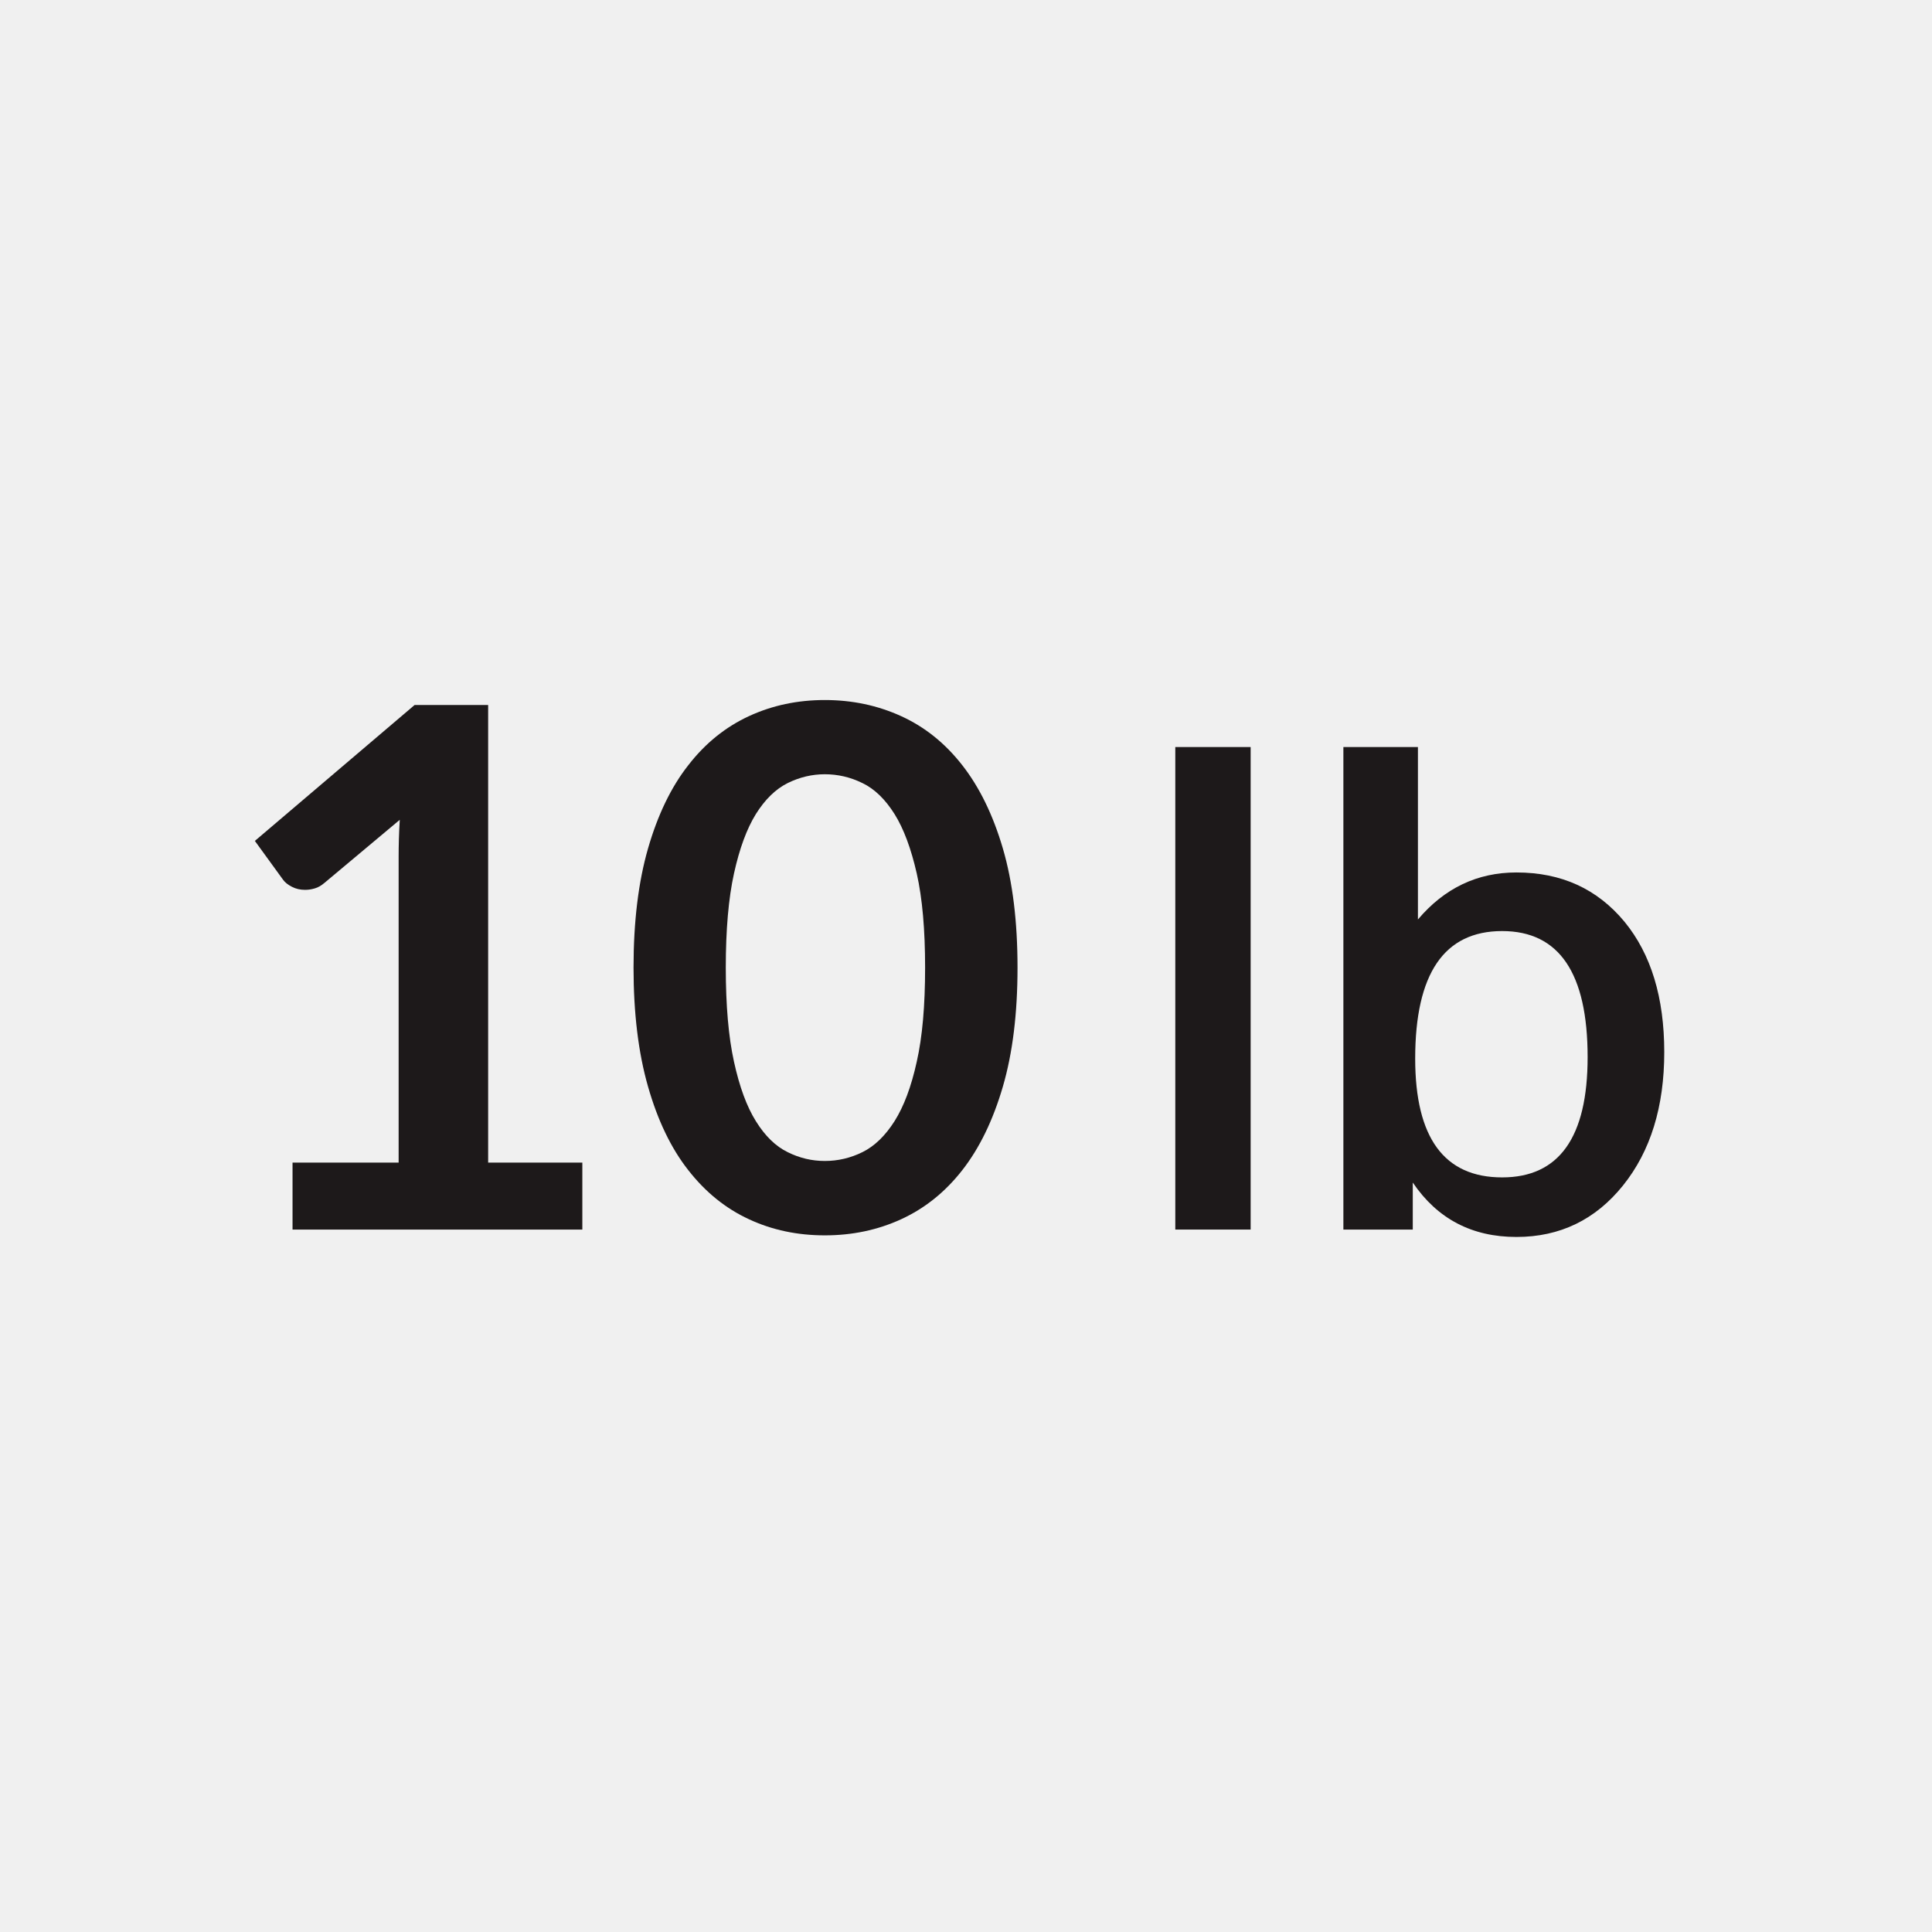
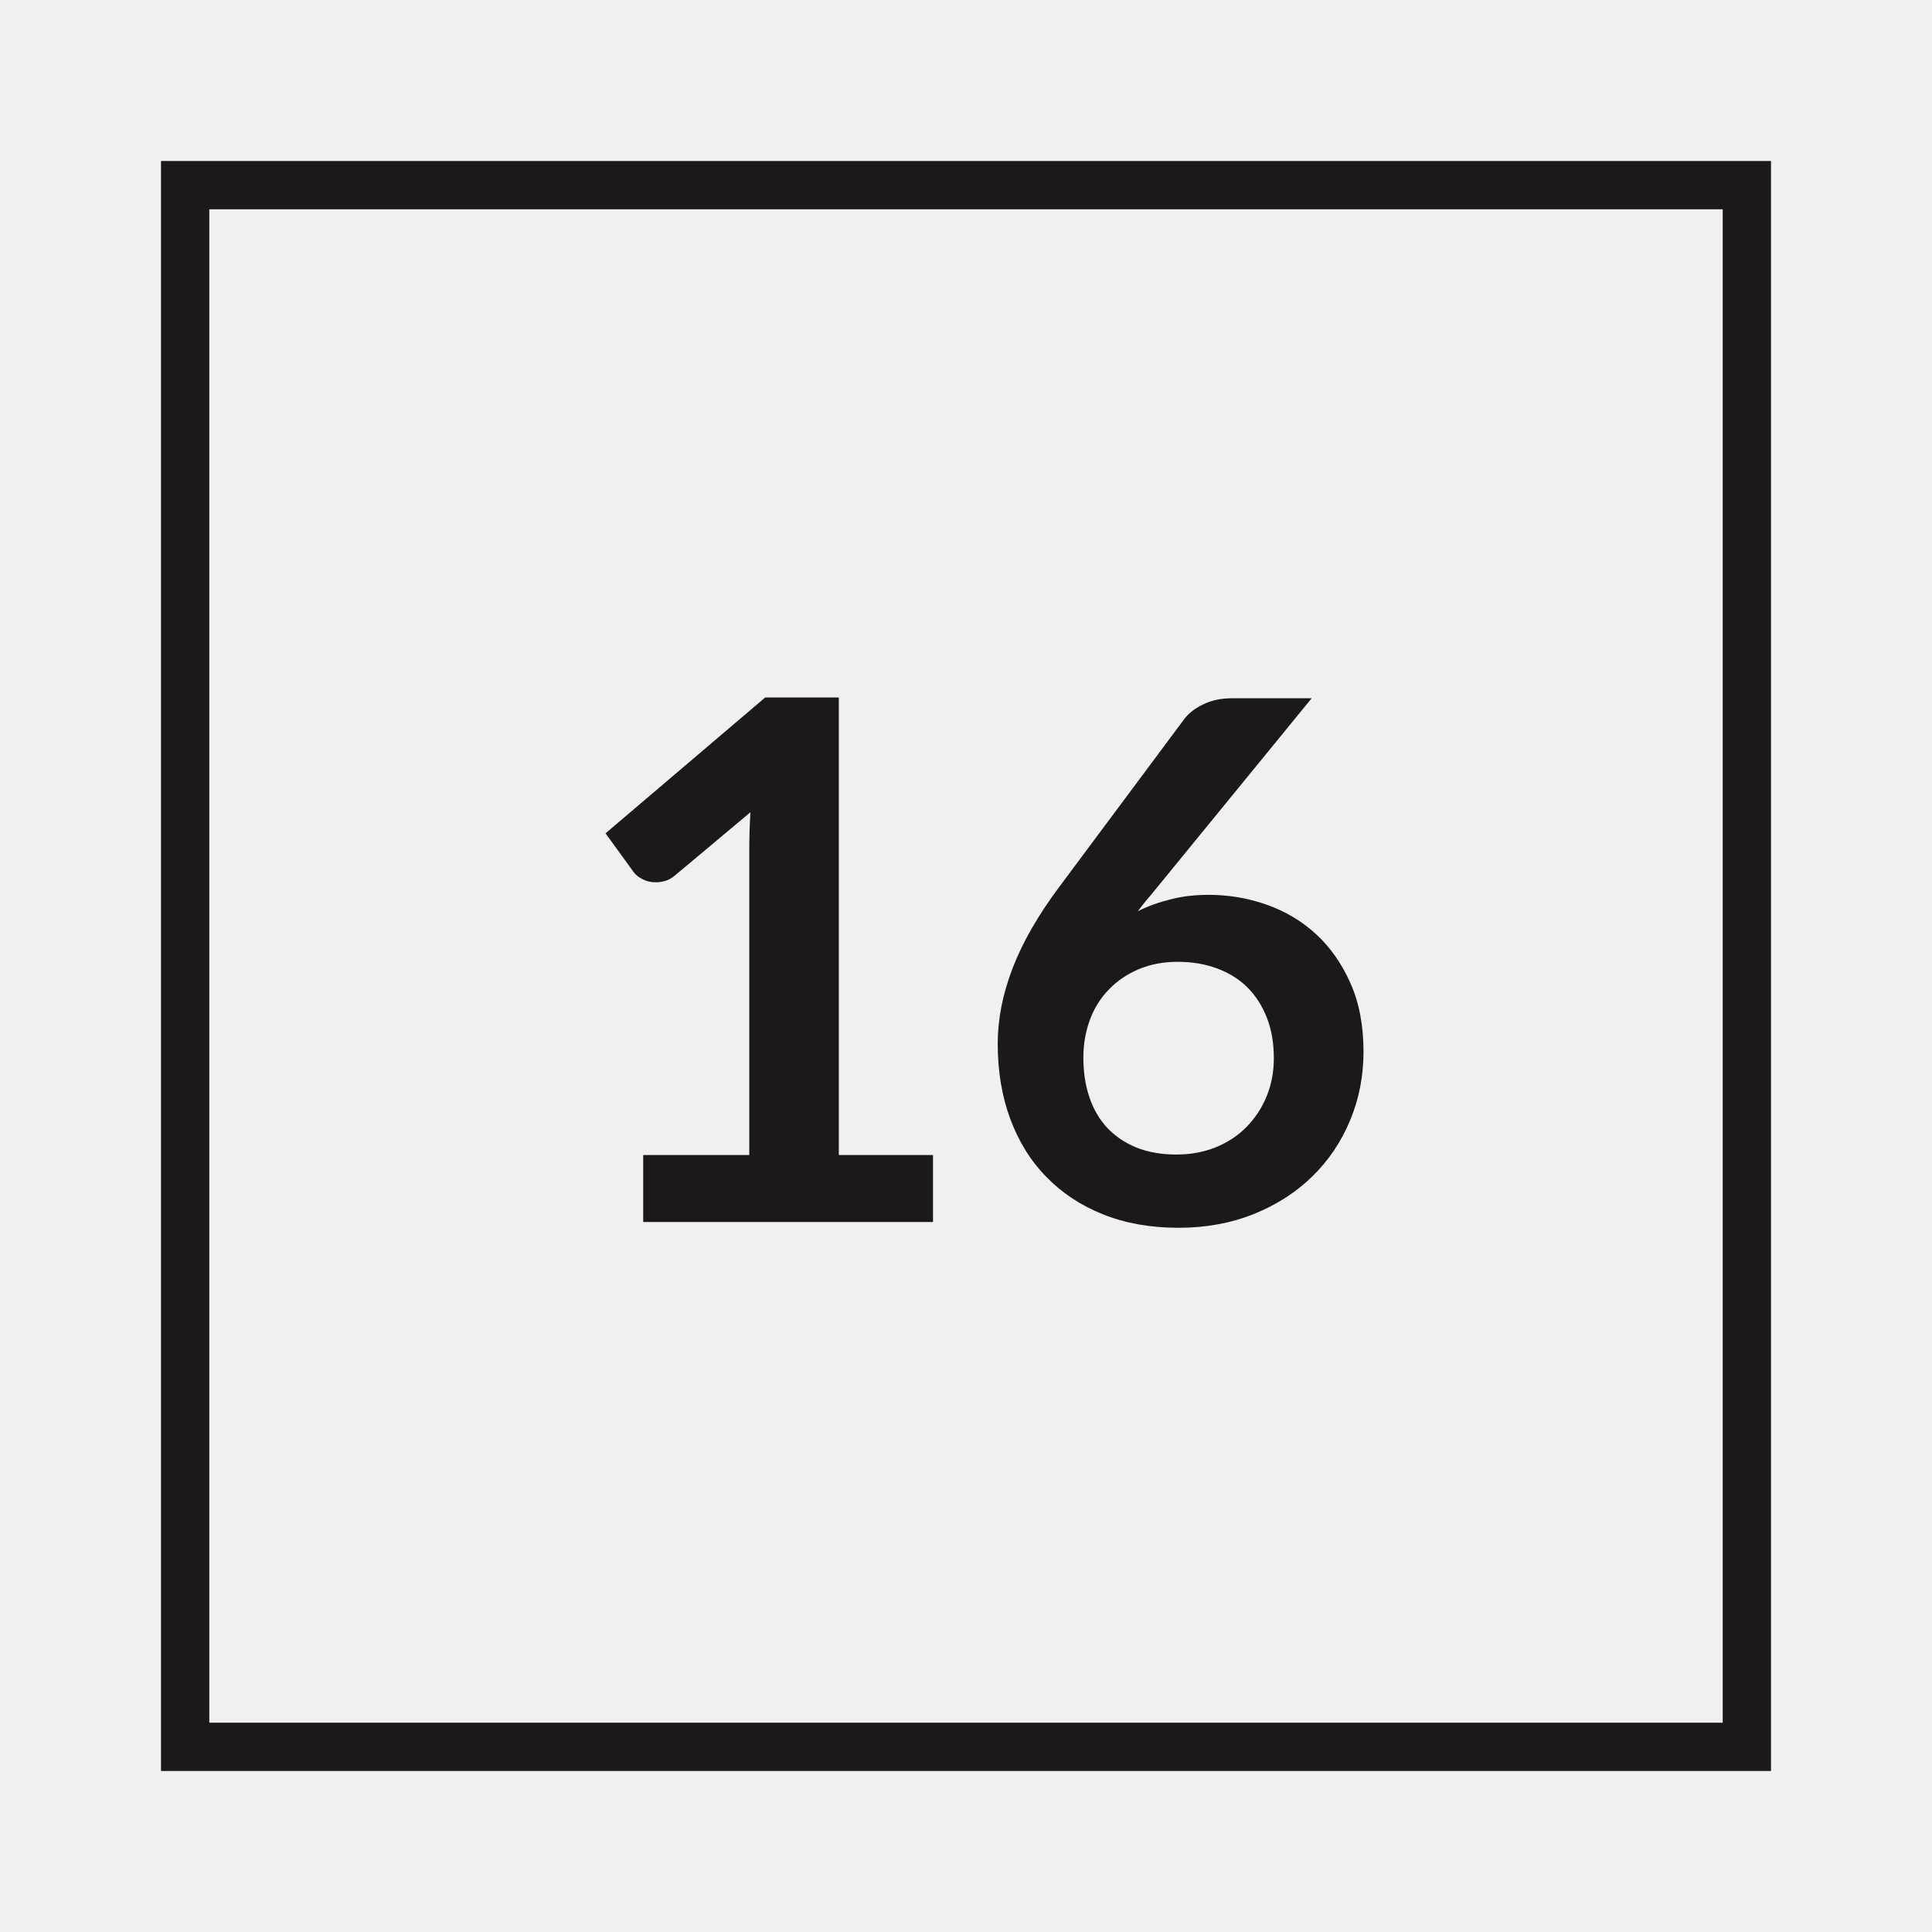
<svg xmlns="http://www.w3.org/2000/svg" version="1.1" id="Layer_1" x="0px" y="0px" viewBox="0 0 120 120" style="enable-background:new 0 0 120 120;" xml:space="preserve">
  <style type="text/css">
	.st0{display:none;}
- 	.st1{fill:none;stroke:#1D191A;stroke-miterlimit:10;}
- 	.st2{fill:#A5A5A5;stroke:#1D191A;stroke-miterlimit:10;}
- 	.st3{fill:#1D191A;}
- 	.st4{fill:#FFFFFF;}
+ 	.st1{fill:#1D191A;}
+ 	.st2{fill:none;}
</style>
  <g>
-     <path class="st3" d="M18.17,72.21h6.59V53.24c0-0.74,0.02-1.51,0.07-2.32l-4.68,3.92c-0.2,0.17-0.39,0.28-0.6,0.34   c-0.2,0.06-0.4,0.09-0.6,0.09c-0.3,0-0.57-0.06-0.82-0.19c-0.25-0.13-0.43-0.27-0.55-0.44l-1.75-2.41l9.92-8.44h4.57v28.42h5.85   v4.16h-18V72.21z" />
-     <path class="st3" d="M63.2,60.1c0,2.83-0.3,5.3-0.91,7.39c-0.61,2.09-1.45,3.82-2.52,5.19c-1.07,1.37-2.34,2.38-3.8,3.05   c-1.46,0.67-3.04,1-4.74,1c-1.7,0-3.27-0.33-4.71-1c-1.45-0.67-2.7-1.68-3.77-3.05c-1.07-1.36-1.9-3.09-2.5-5.19   c-0.6-2.09-0.9-4.56-0.9-7.39c0-2.85,0.3-5.32,0.9-7.4s1.43-3.81,2.5-5.17c1.06-1.37,2.32-2.38,3.77-3.05c1.45-0.67,3.02-1,4.71-1   c1.69,0,3.27,0.33,4.74,1s2.73,1.68,3.8,3.05c1.07,1.37,1.91,3.09,2.52,5.17S63.2,57.25,63.2,60.1z M57.46,60.1   c0-2.35-0.17-4.3-0.52-5.85c-0.35-1.54-0.81-2.78-1.38-3.69c-0.58-0.92-1.24-1.56-1.99-1.92c-0.75-0.37-1.53-0.55-2.34-0.55   c-0.79,0-1.56,0.18-2.31,0.55c-0.74,0.37-1.4,1.01-1.97,1.92c-0.57,0.92-1.02,2.15-1.36,3.69s-0.51,3.5-0.51,5.85   c0,2.36,0.17,4.31,0.51,5.85c0.34,1.55,0.79,2.78,1.36,3.69c0.57,0.92,1.23,1.56,1.97,1.92c0.74,0.37,1.51,0.55,2.31,0.55   c0.81,0,1.59-0.18,2.34-0.55c0.75-0.37,1.41-1.01,1.99-1.92c0.58-0.92,1.04-2.14,1.38-3.69C57.29,64.41,57.46,62.46,57.46,60.1z" />
-     <path class="st3" d="M73,46.4h4.68v29.97H73V46.4z" />
-     <path class="st3" d="M83.44,76.37V46.4h4.63v10.71c1.65-1.95,3.69-2.92,6.12-2.92c2.79,0,5.02,1.02,6.71,3.06   c1.65,2.01,2.47,4.71,2.47,8.1c0,3.39-0.85,6.15-2.56,8.28c-1.71,2.13-3.92,3.2-6.62,3.2c-2.76,0-4.91-1.12-6.44-3.38v2.92H83.44z    M93.3,73.13c3.54,0,5.31-2.49,5.31-7.47c0-5.22-1.77-7.83-5.31-7.83c-3.6,0-5.4,2.64-5.4,7.92C87.9,70.67,89.7,73.13,93.3,73.13z" />
+     <path class="st1" d="M39.95,71.74h6.59V52.77c0-0.74,0.02-1.51,0.07-2.32l-4.68,3.92c-0.2,0.17-0.39,0.28-0.6,0.34   c-0.2,0.06-0.4,0.09-0.6,0.09c-0.3,0-0.57-0.06-0.82-0.19c-0.25-0.13-0.43-0.27-0.55-0.44l-1.75-2.41l9.92-8.44h4.57v28.42h5.85   v4.16h-18V71.74z" />
+     <path class="st1" d="M75.08,55.58c1.23,0,2.43,0.2,3.59,0.61c1.16,0.41,2.19,1.02,3.07,1.83c0.89,0.82,1.6,1.83,2.14,3.05   c0.54,1.21,0.81,2.63,0.81,4.25c0,1.52-0.28,2.94-0.83,4.26c-0.55,1.33-1.33,2.49-2.34,3.48s-2.22,1.77-3.63,2.34   c-1.42,0.57-2.98,0.86-4.69,0.86c-1.74,0-3.3-0.28-4.68-0.83s-2.56-1.33-3.53-2.33c-0.98-1-1.72-2.2-2.24-3.6   c-0.52-1.4-0.78-2.96-0.78-4.67c0-1.53,0.31-3.1,0.93-4.71c0.62-1.61,1.59-3.29,2.89-5.03l7.76-10.42   c0.27-0.36,0.66-0.67,1.18-0.92s1.11-0.38,1.79-0.38h4.95l-9.65,11.81c-0.21,0.26-0.41,0.5-0.6,0.72c-0.19,0.23-0.37,0.46-0.55,0.7   c0.63-0.32,1.31-0.56,2.04-0.74C73.43,55.67,74.22,55.58,75.08,55.58z M67.29,65.68c0,0.9,0.12,1.72,0.37,2.46   c0.25,0.74,0.62,1.38,1.1,1.9c0.49,0.52,1.09,0.93,1.81,1.23c0.72,0.29,1.55,0.44,2.5,0.44c0.88,0,1.7-0.15,2.44-0.45   s1.38-0.72,1.91-1.26c0.53-0.54,0.95-1.17,1.25-1.9s0.45-1.52,0.45-2.37c0-0.93-0.14-1.77-0.43-2.51s-0.69-1.37-1.21-1.89   s-1.16-0.91-1.89-1.18c-0.73-0.27-1.54-0.41-2.43-0.41s-1.69,0.15-2.41,0.45c-0.72,0.3-1.34,0.72-1.86,1.25s-0.92,1.16-1.19,1.89   C67.43,64.06,67.29,64.84,67.29,65.68z" />
  </g>
+   <g>
+     <path class="st1" d="M107,13v94H13V13H107 M110,10H10v100h100V10L110,10z" />
+   </g>
+   <rect x="58.12" y="58.6" class="st2" width="2.65" height="0" />
</svg>
